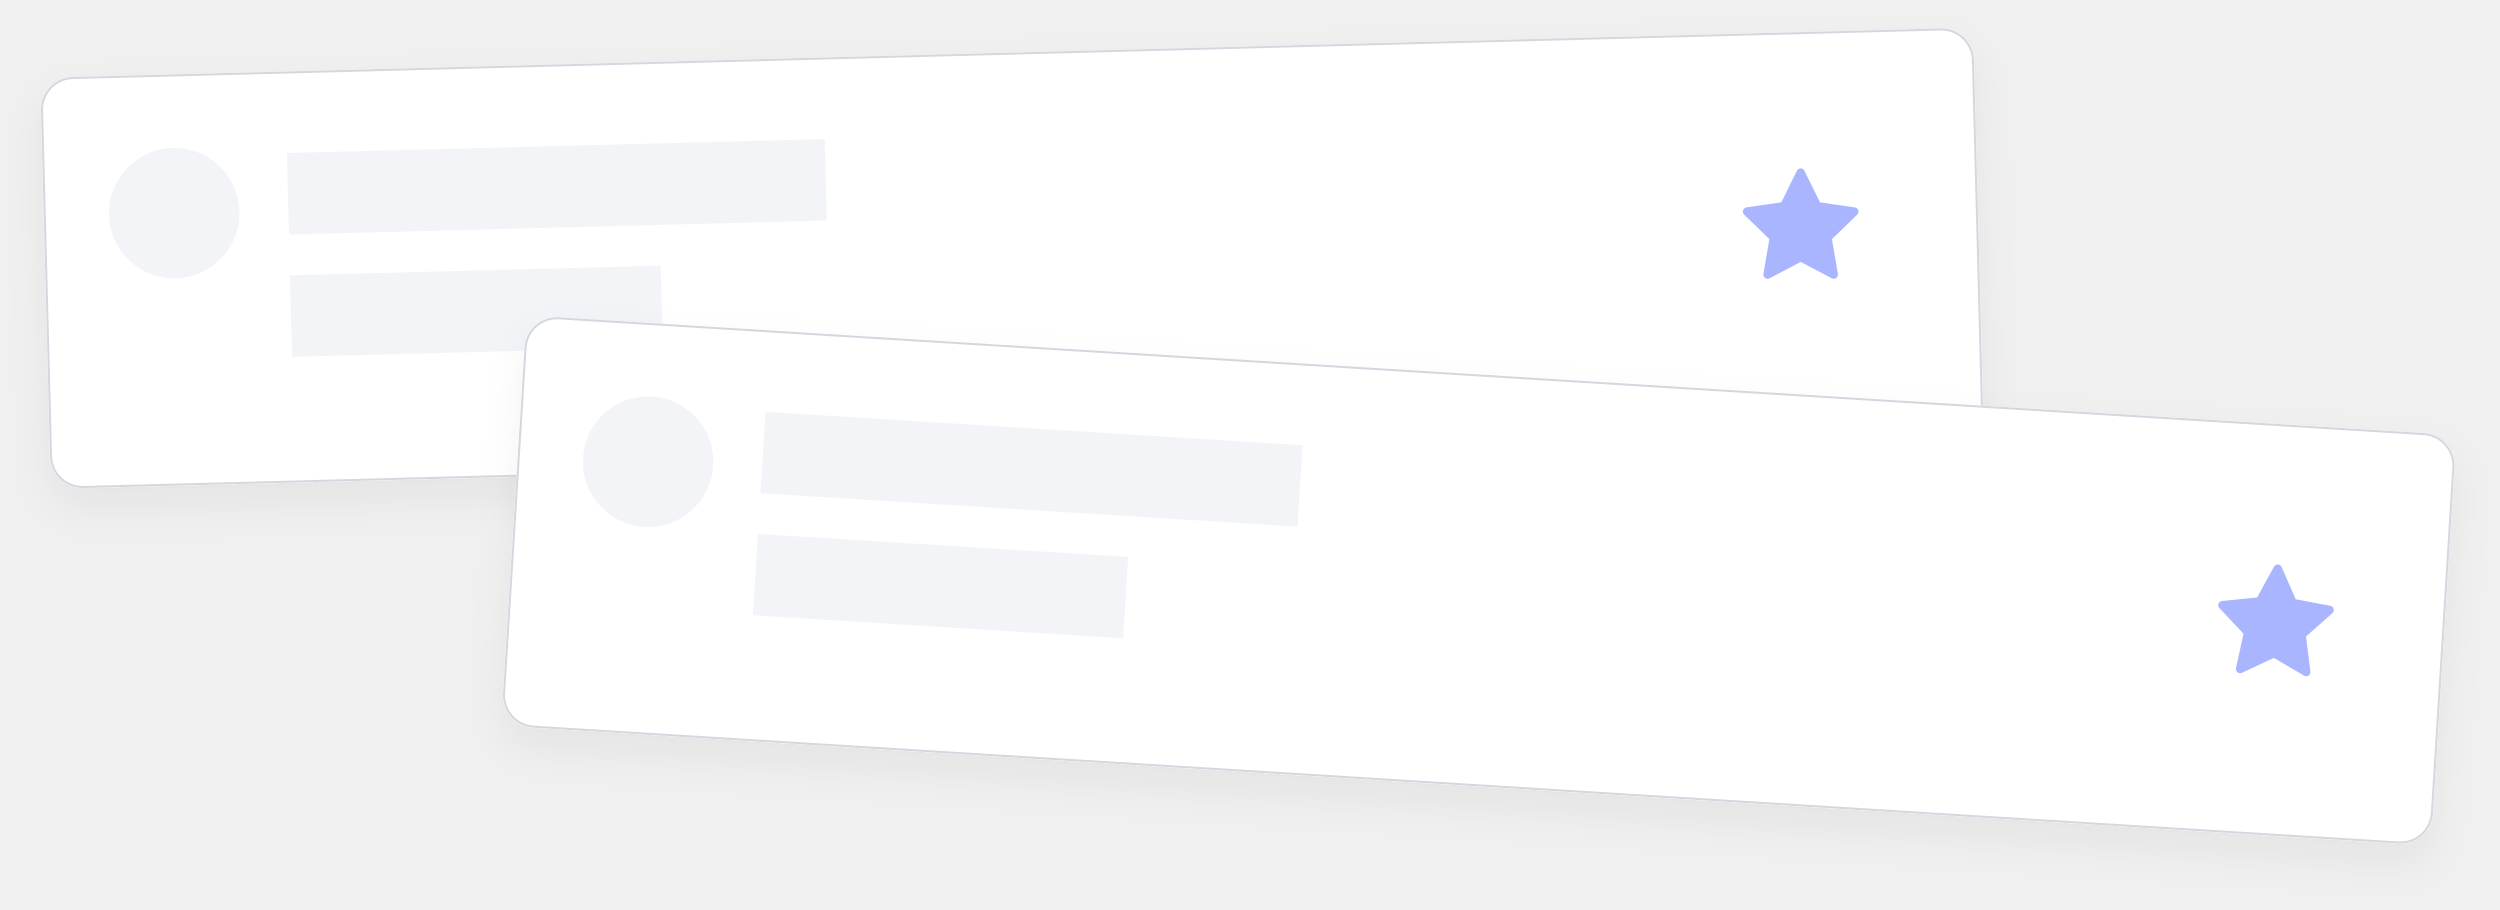
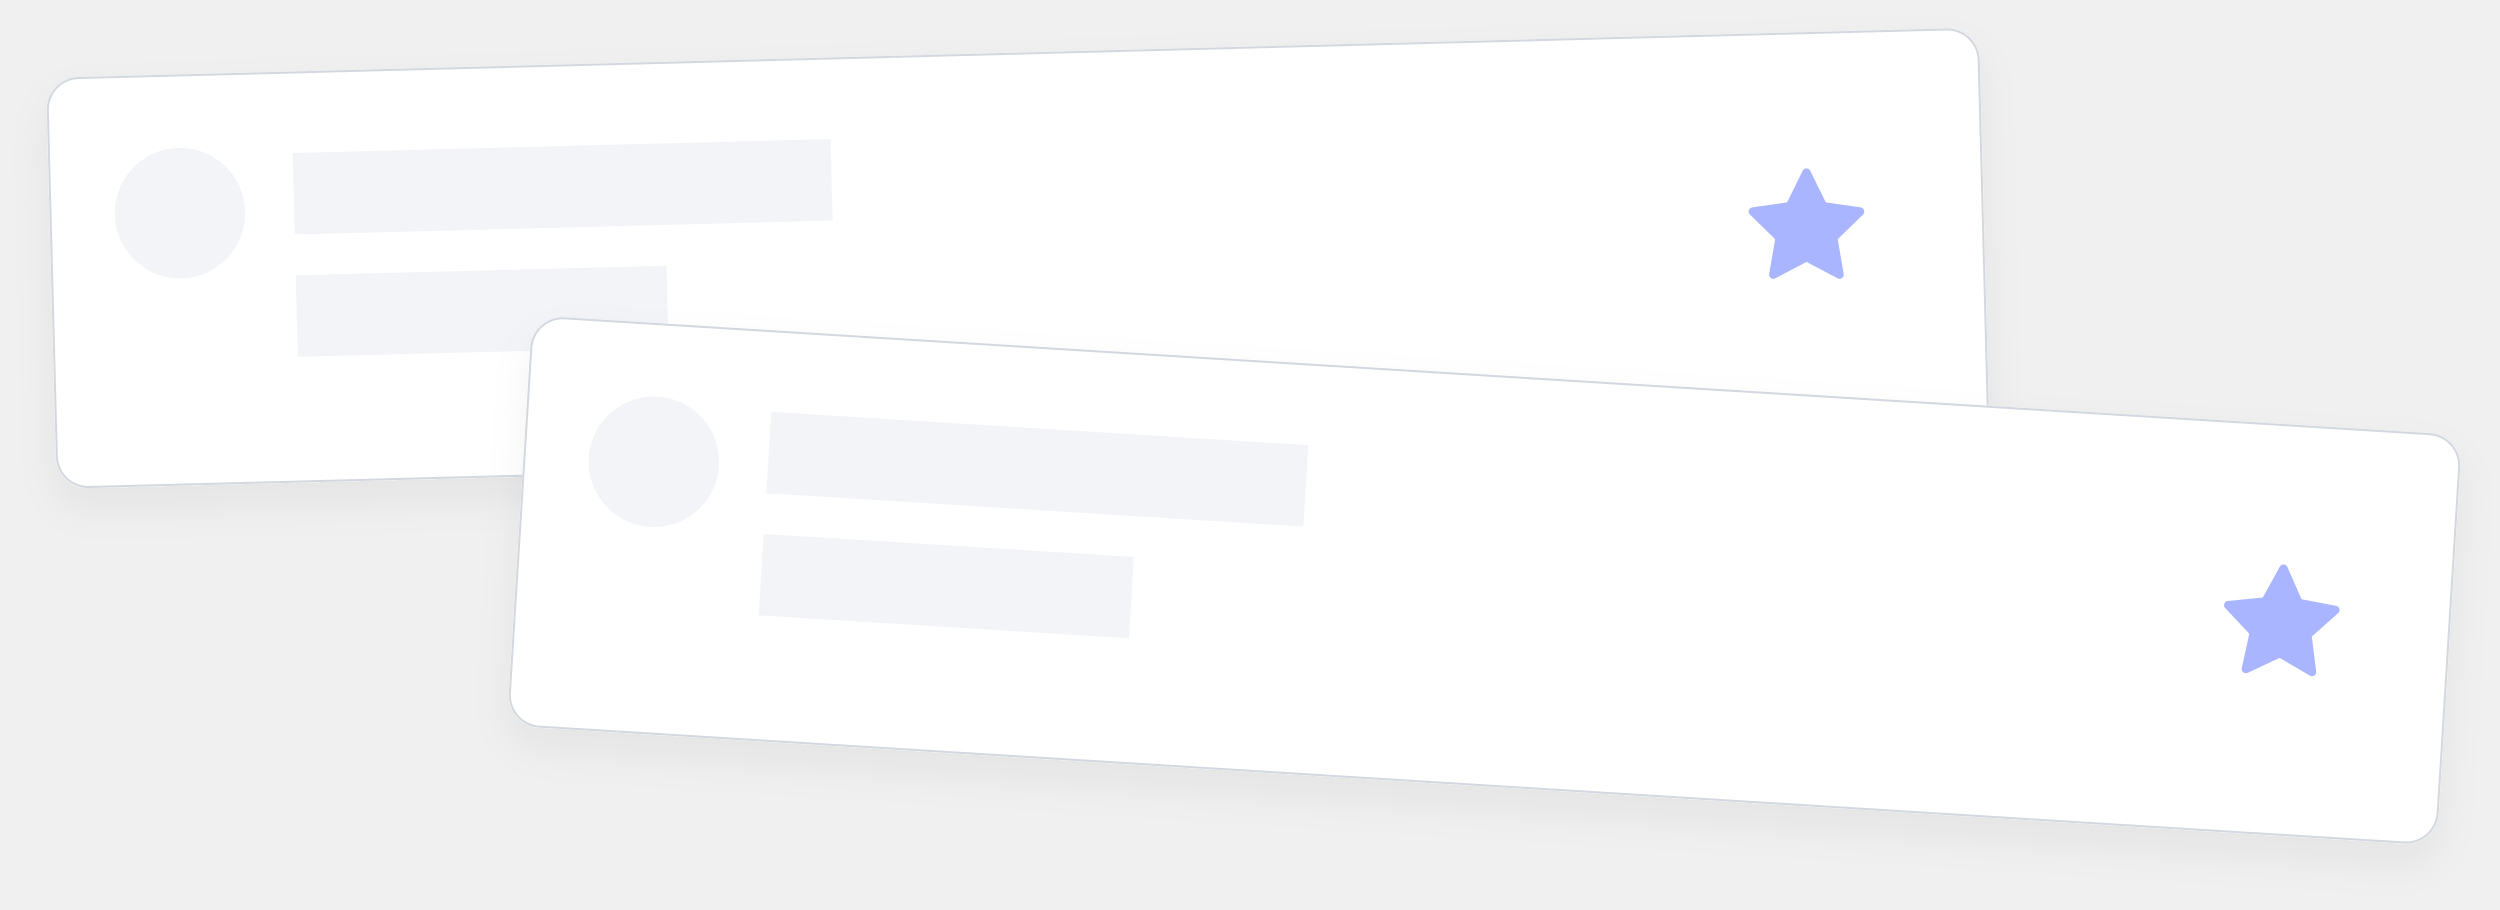
<svg xmlns="http://www.w3.org/2000/svg" width="272" height="99" viewBox="0 0 272 99" fill="none">
-   <g filter="url(#filter0_d_4540_26078)">
-     <rect x="4.371" y="8.469" width="210.375" height="44.735" rx="3.548" transform="rotate(-1.48852 4.37109 8.46875)" fill="white" />
-     <rect x="4.485" y="8.577" width="210.153" height="44.513" rx="3.437" transform="rotate(-1.48852 4.48481 8.57671)" stroke="#D3D8E0" stroke-width="0.222" />
-     <circle cx="18.954" cy="23.191" r="7.096" transform="rotate(-1.48852 18.9537 23.1905)" fill="#F2F4F7" />
-     <rect x="31.211" y="16.648" width="58.542" height="8.87" transform="rotate(-1.48852 31.2109 16.6484)" fill="#F2F4F7" />
-     <rect x="31.543" y="29.953" width="40.358" height="8.87" transform="rotate(-1.48852 31.543 29.9531)" fill="#F2F4F7" />
+   <g filter="url(#filter0_d_5174_37474)">
+     <rect x="5" y="8.469" width="210.375" height="44.735" rx="3.548" transform="rotate(-1.48852 5 8.46875)" fill="white" />
+     <rect x="5.114" y="8.577" width="210.153" height="44.513" rx="3.437" transform="rotate(-1.48852 5.11372 8.57671)" stroke="#D3D8E0" stroke-width="0.222" />
+     <circle cx="19.583" cy="23.191" r="7.096" transform="rotate(-1.48852 19.5826 23.1905)" fill="#F2F4F7" />
+     <rect x="31.84" y="16.648" width="58.542" height="8.87" transform="rotate(-1.48852 31.8398 16.6484)" fill="#F2F4F7" />
+     <rect x="32.172" y="29.953" width="40.358" height="8.87" transform="rotate(-1.48852 32.1719 29.9531)" fill="#F2F4F7" />
    <g opacity="0.6">
-       <path d="M195.916 27.981L192.31 29.876L192.999 25.861L190.078 23.018L194.109 22.434L195.912 18.781L197.715 22.434L201.745 23.018L198.824 25.861L199.513 29.876L195.916 27.981Z" fill="#7084FF" stroke="#7084FF" stroke-width="0.914" stroke-linecap="round" stroke-linejoin="round" />
+       <path d="M196.545 27.981L192.939 29.876L193.628 25.861L190.707 23.018L194.738 22.434L196.541 18.781L198.343 22.434L202.374 23.018L199.453 25.861L200.142 29.876L196.545 27.981Z" fill="#7084FF" stroke="#7084FF" stroke-width="0.914" stroke-linecap="round" stroke-linejoin="round" />
    </g>
  </g>
-   <g filter="url(#filter1_d_4540_26078)">
-     <g clip-path="url(#clip0_4540_26078)">
-       <rect x="57.285" y="34.305" width="210.375" height="44.735" rx="3.548" transform="rotate(3.55354 57.2852 34.3047)" fill="white" />
-       <circle cx="70.514" cy="50.241" r="7.096" transform="rotate(3.55354 70.5136 50.2409)" fill="#F2F4F7" />
-       <rect x="83.289" y="44.812" width="58.542" height="8.87" transform="rotate(3.55354 83.2891 44.8125)" fill="#F2F4F7" />
-       <rect x="82.461" y="58.094" width="40.358" height="8.87" transform="rotate(3.55354 82.4609 58.0938)" fill="#F2F4F7" />
-       <g opacity="0.6">
-         <path d="M247.41 71.061L243.723 72.793L244.591 68.813L241.801 65.842L245.853 65.439L247.818 61.871L249.455 65.601L253.456 66.365L250.41 69.075L250.918 73.116L247.41 71.061Z" fill="#7084FF" stroke="#7084FF" stroke-width="0.914" stroke-linecap="round" stroke-linejoin="round" />
+   <g filter="url(#filter1_d_5174_37474)">
+     <g clip-path="url(#clip0_5174_37474)">
+       <rect x="57.914" y="34.305" width="210.375" height="44.735" rx="3.548" transform="rotate(3.55354 57.9141 34.3047)" fill="white" />
+       <circle cx="71.142" cy="50.241" r="7.096" transform="rotate(3.55354 71.1425 50.2409)" fill="#F2F4F7" />
+       <rect x="83.918" y="44.812" width="58.542" height="8.87" transform="rotate(3.55354 83.918 44.8125)" fill="#F2F4F7" />
+       <rect x="83.09" y="58.094" width="40.358" height="8.87" transform="rotate(3.55354 83.0898 58.0938)" fill="#F2F4F7" />
+       <g opacity="0.6" clip-path="url(#clip1_5174_37474)">
+         <path d="M248.039 71.061L244.352 72.793L245.22 68.813L242.43 65.842L246.482 65.439L248.447 61.871L250.084 65.601L254.085 66.365L251.039 69.075L251.547 73.116L248.039 71.061Z" fill="#7084FF" stroke="#7084FF" stroke-width="0.914" stroke-linecap="round" stroke-linejoin="round" />
      </g>
    </g>
-     <rect x="57.389" y="34.422" width="210.153" height="44.513" rx="3.437" transform="rotate(3.55354 57.3889 34.4222)" stroke="#D3D8E0" stroke-width="0.222" />
+     <rect x="58.018" y="34.422" width="210.153" height="44.513" rx="3.437" transform="rotate(3.55354 58.0179 34.4222)" stroke="#D3D8E0" stroke-width="0.222" />
  </g>
  <defs>
-     <filter id="filter0_d_4540_26078" x="0.099" y="0.872" width="220.01" height="58.724" filterUnits="userSpaceOnUse" color-interpolation-filters="sRGB">
+     <filter id="filter0_d_5174_37474" x="0.728" y="0.872" width="220.01" height="58.724" filterUnits="userSpaceOnUse" color-interpolation-filters="sRGB">
      <feFlood flood-opacity="0" result="BackgroundImageFix" />
      <feColorMatrix in="SourceAlpha" type="matrix" values="0 0 0 0 0 0 0 0 0 0 0 0 0 0 0 0 0 0 127 0" result="hardAlpha" />
      <feOffset dy="2.136" />
      <feGaussianBlur stdDeviation="2.136" />
      <feComposite in2="hardAlpha" operator="out" />
      <feColorMatrix type="matrix" values="0 0 0 0 0 0 0 0 0 0 0 0 0 0 0 0 0 0 0.05 0" />
-       <feBlend mode="normal" in2="BackgroundImageFix" result="effect1_dropShadow_4540_26078" />
-       <feBlend mode="normal" in="SourceGraphic" in2="effect1_dropShadow_4540_26078" result="shape" />
+       <feBlend mode="normal" in2="BackgroundImageFix" result="effect1_dropShadow_5174_37474" />
+       <feBlend mode="normal" in="SourceGraphic" in2="effect1_dropShadow_5174_37474" result="shape" />
    </filter>
-     <filter id="filter1_d_4540_26078" x="50.24" y="32.169" width="221.287" height="66.232" filterUnits="userSpaceOnUse" color-interpolation-filters="sRGB">
+     <filter id="filter1_d_5174_37474" x="50.869" y="32.169" width="221.287" height="66.232" filterUnits="userSpaceOnUse" color-interpolation-filters="sRGB">
      <feFlood flood-opacity="0" result="BackgroundImageFix" />
      <feColorMatrix in="SourceAlpha" type="matrix" values="0 0 0 0 0 0 0 0 0 0 0 0 0 0 0 0 0 0 127 0" result="hardAlpha" />
      <feOffset dy="2.136" />
      <feGaussianBlur stdDeviation="2.136" />
      <feComposite in2="hardAlpha" operator="out" />
      <feColorMatrix type="matrix" values="0 0 0 0 0 0 0 0 0 0 0 0 0 0 0 0 0 0 0.05 0" />
-       <feBlend mode="normal" in2="BackgroundImageFix" result="effect1_dropShadow_4540_26078" />
-       <feBlend mode="normal" in="SourceGraphic" in2="effect1_dropShadow_4540_26078" result="shape" />
+       <feBlend mode="normal" in2="BackgroundImageFix" result="effect1_dropShadow_5174_37474" />
+       <feBlend mode="normal" in="SourceGraphic" in2="effect1_dropShadow_5174_37474" result="shape" />
    </filter>
-     <clipPath id="clip0_4540_26078">
-       <rect x="57.285" y="34.305" width="210.375" height="44.735" rx="3.548" transform="rotate(3.55354 57.2852 34.3047)" fill="white" />
+     <clipPath id="clip0_5174_37474">
+       <rect x="57.914" y="34.305" width="210.375" height="44.735" rx="3.548" transform="rotate(3.55354 57.9141 34.3047)" fill="white" />
+     </clipPath>
+     <clipPath id="clip1_5174_37474">
+       <rect width="14.63" height="14.63" fill="white" transform="translate(241.512 60.4062) rotate(2.57098)" />
    </clipPath>
  </defs>
</svg>
